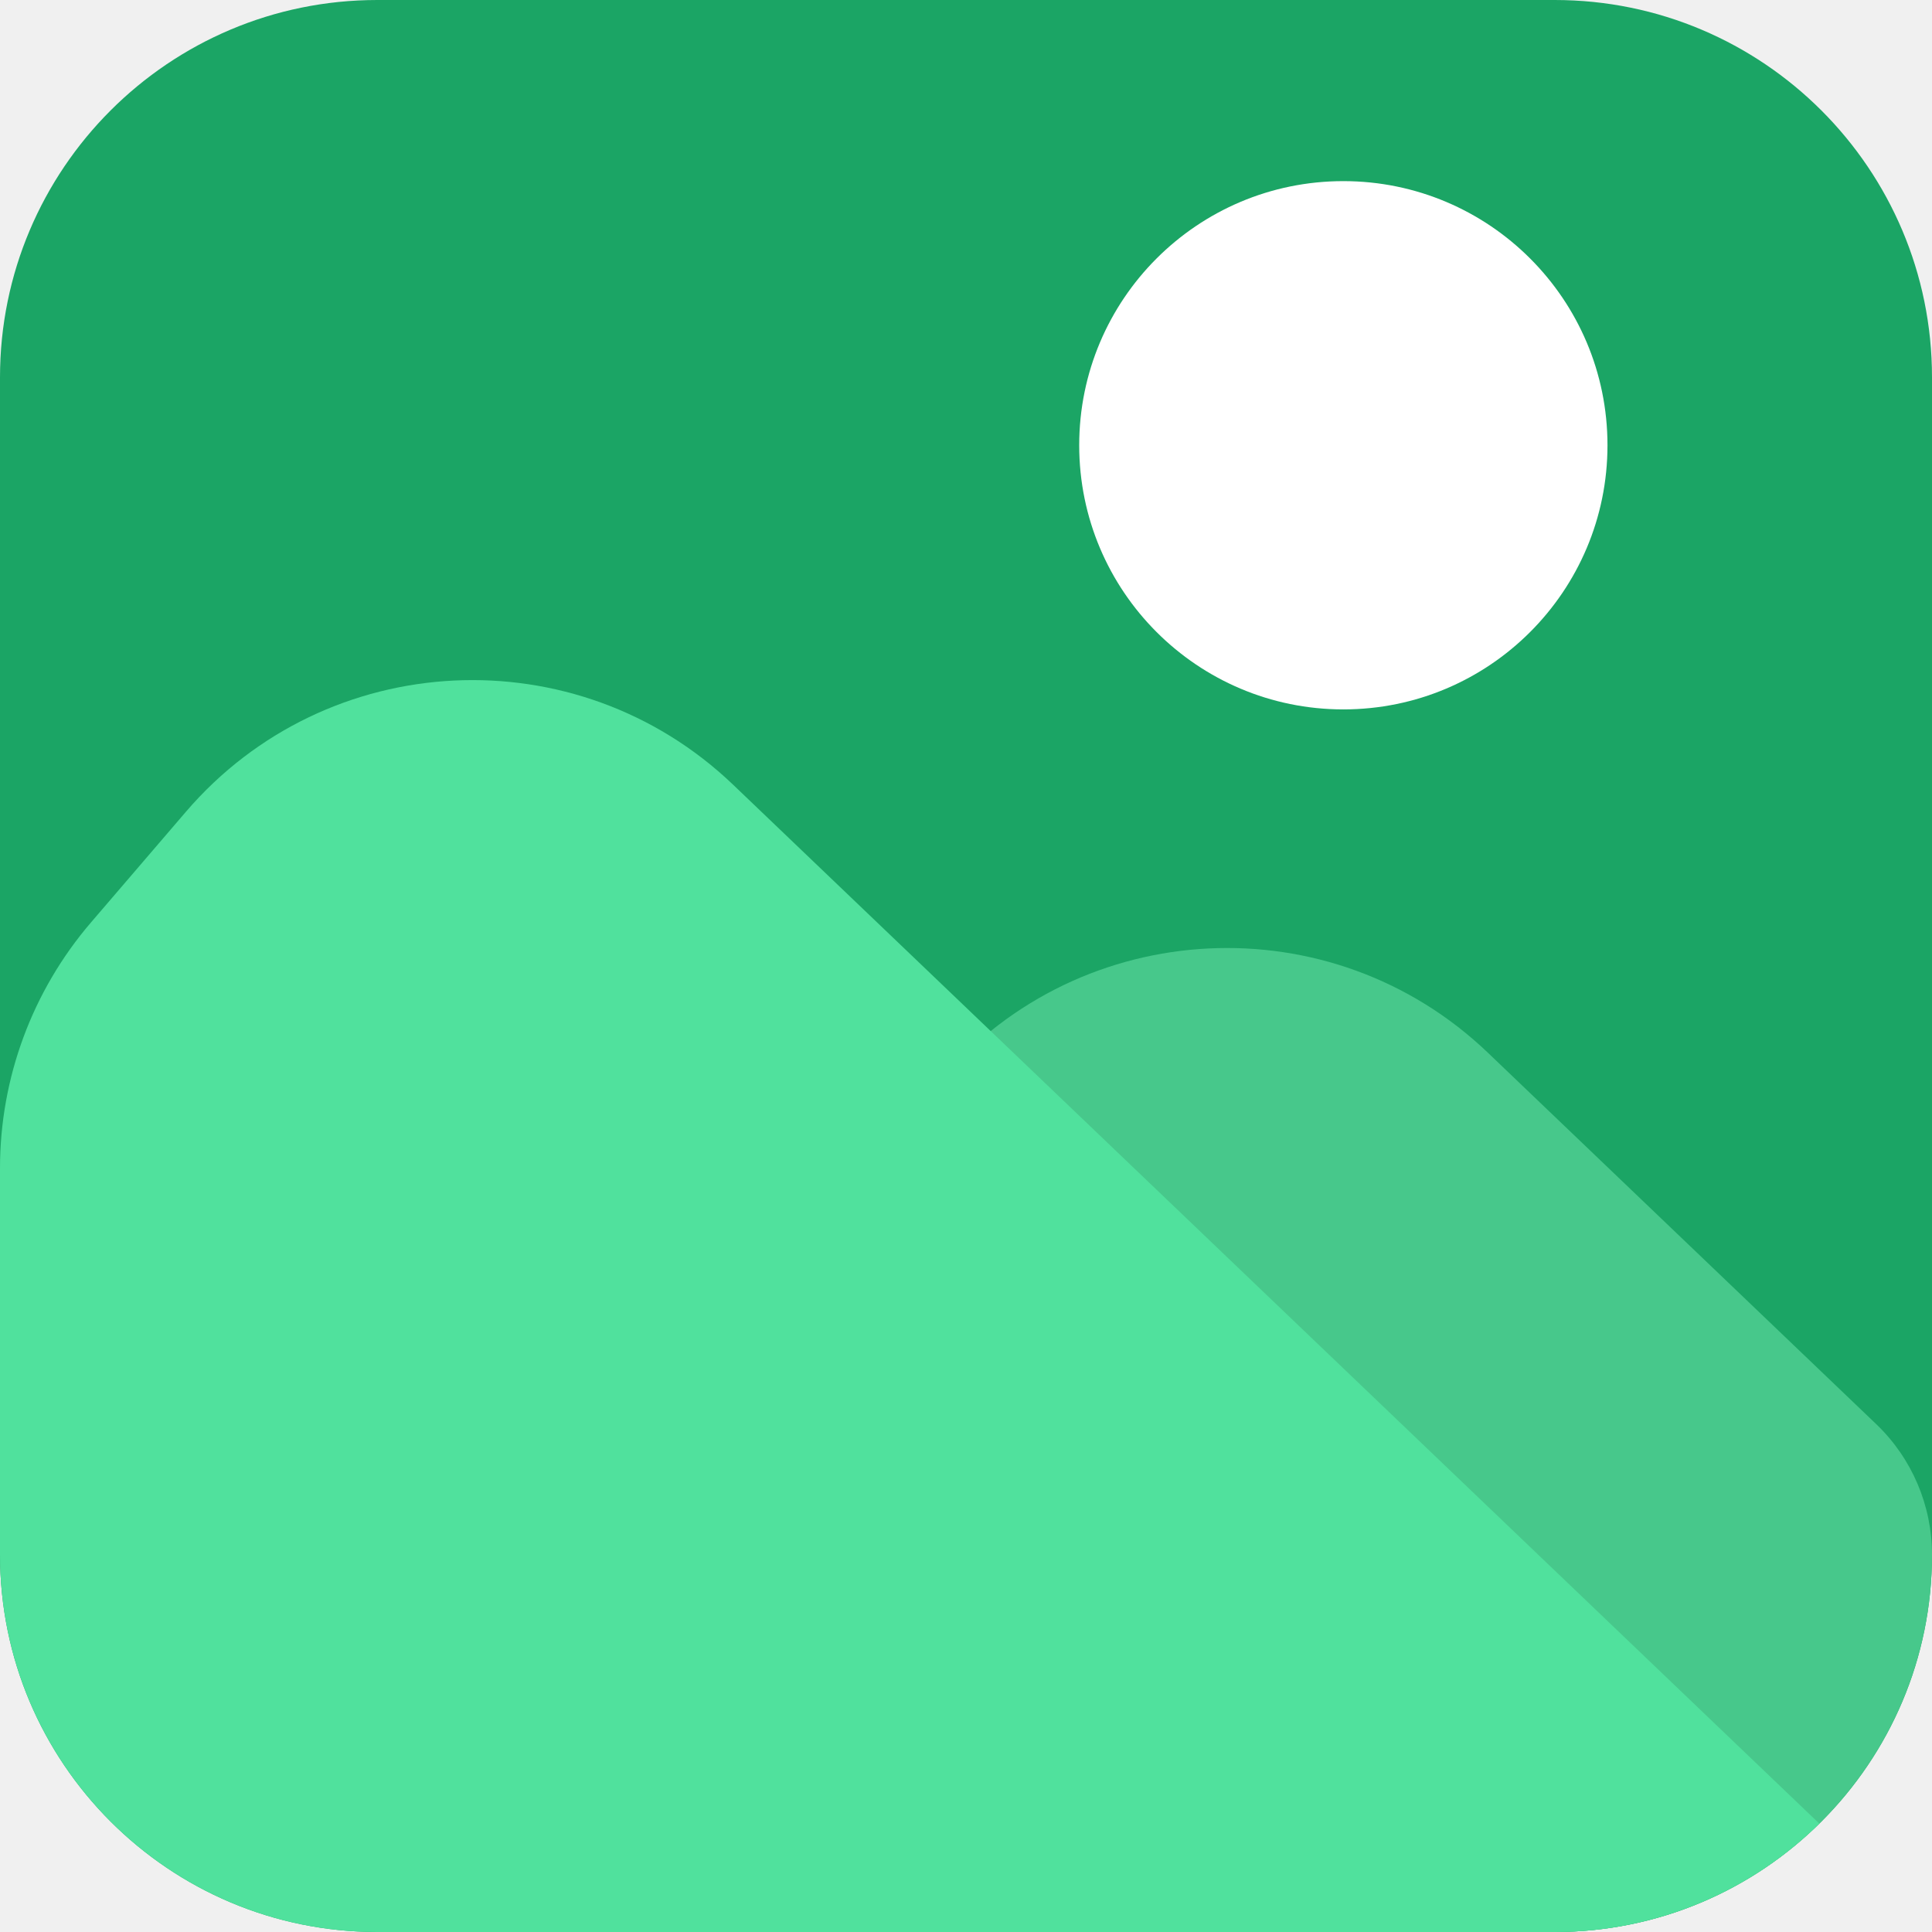
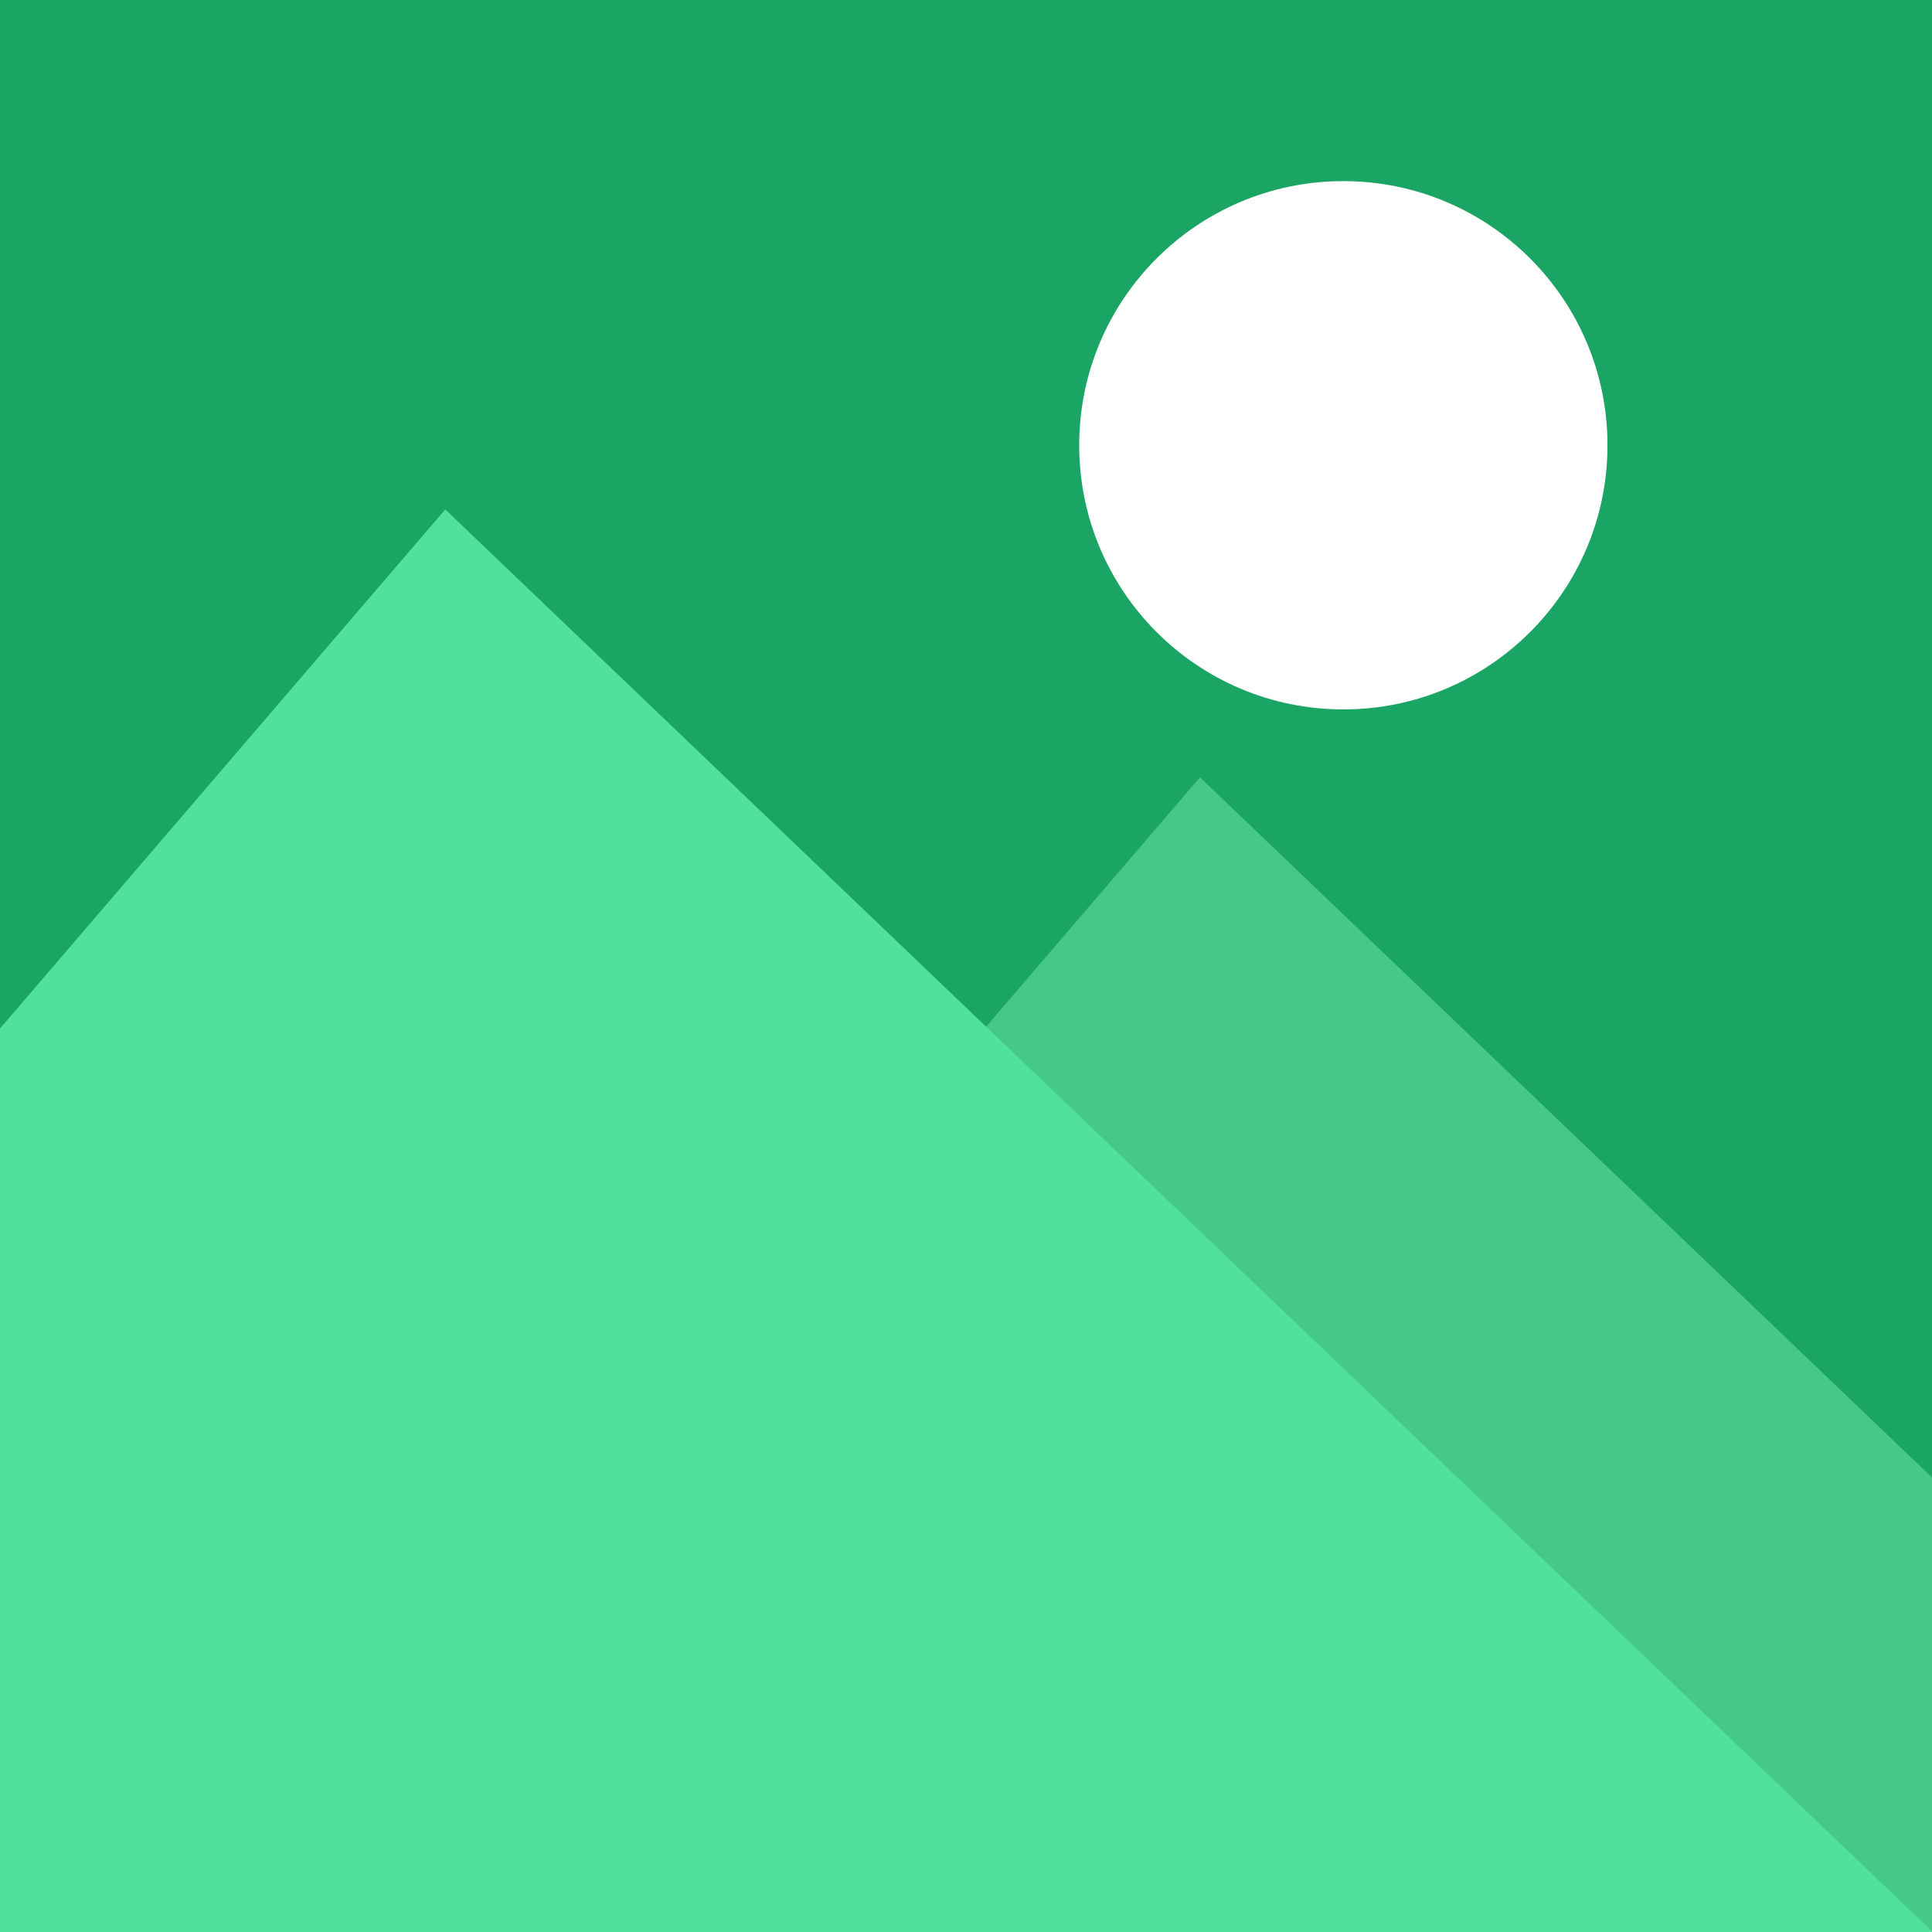
<svg xmlns="http://www.w3.org/2000/svg" fill="none" version="1.1" width="512" height="512" viewBox="0 0 512 512">
  <defs>
    <clipPath id="master_svg0_38_06">
      <rect x="0" y="0" width="512" height="512" rx="0" />
    </clipPath>
  </defs>
  <g clip-path="url(#master_svg0_38_06)">
    <g>
      <g>
-         <rect x="0" y="0" width="512" height="512" rx="100" fill="#1BA565" fill-opacity="1" />
+         <rect x="0" y="0" width="512" height="512" rx="0" fill="#1BA565" fill-opacity="1" />
      </g>
      <g>
        <g>
-           <path d="M512,412C512,398.935,506.66,386.438,497.218,377.408L394.291,278.966C352.841,239.323,286.611,242.594,249.27,286.128L224.097,315.474C208.548,333.602,200,356.697,200,380.58L200,412C200,467.228,244.772,512,300,512L412.079,512C412.131,512,412.182,512,412.234,512C467.366,511.872,512,467.142,512,412Z" fill-rule="evenodd" fill="#47C88B" fill-opacity="1" />
+           <path d="M512,512L512,391.546L318,206L200,343.568L200,512L512,512L512,512Z" fill-rule="evenodd" fill="#47C88B" fill-opacity="1" />
        </g>
        <g>
-           <path d="M0,309.58L0,412C0,467.229,44.772,512,100,512L412.1,512C412.137,512,412.174,512,412.212,512C438.382,511.945,463.489,501.632,482.143,483.274L194.291,207.966C152.841,168.323,86.611,171.594,49.27,215.128L24.097,244.474C8.548,262.602,0,285.697,0,309.58Z" fill-rule="evenodd" fill="#50E19D" fill-opacity="1" />
+           <path d="M0,272.568L0,512L512,512L512,511.83L118,135L0,272.568Z" fill-rule="evenodd" fill="#50E19D" fill-opacity="1" />
        </g>
        <g>
          <ellipse cx="356" cy="118" rx="70" ry="70" fill="#FFFFFF" fill-opacity="1" />
        </g>
      </g>
    </g>
  </g>
</svg>
